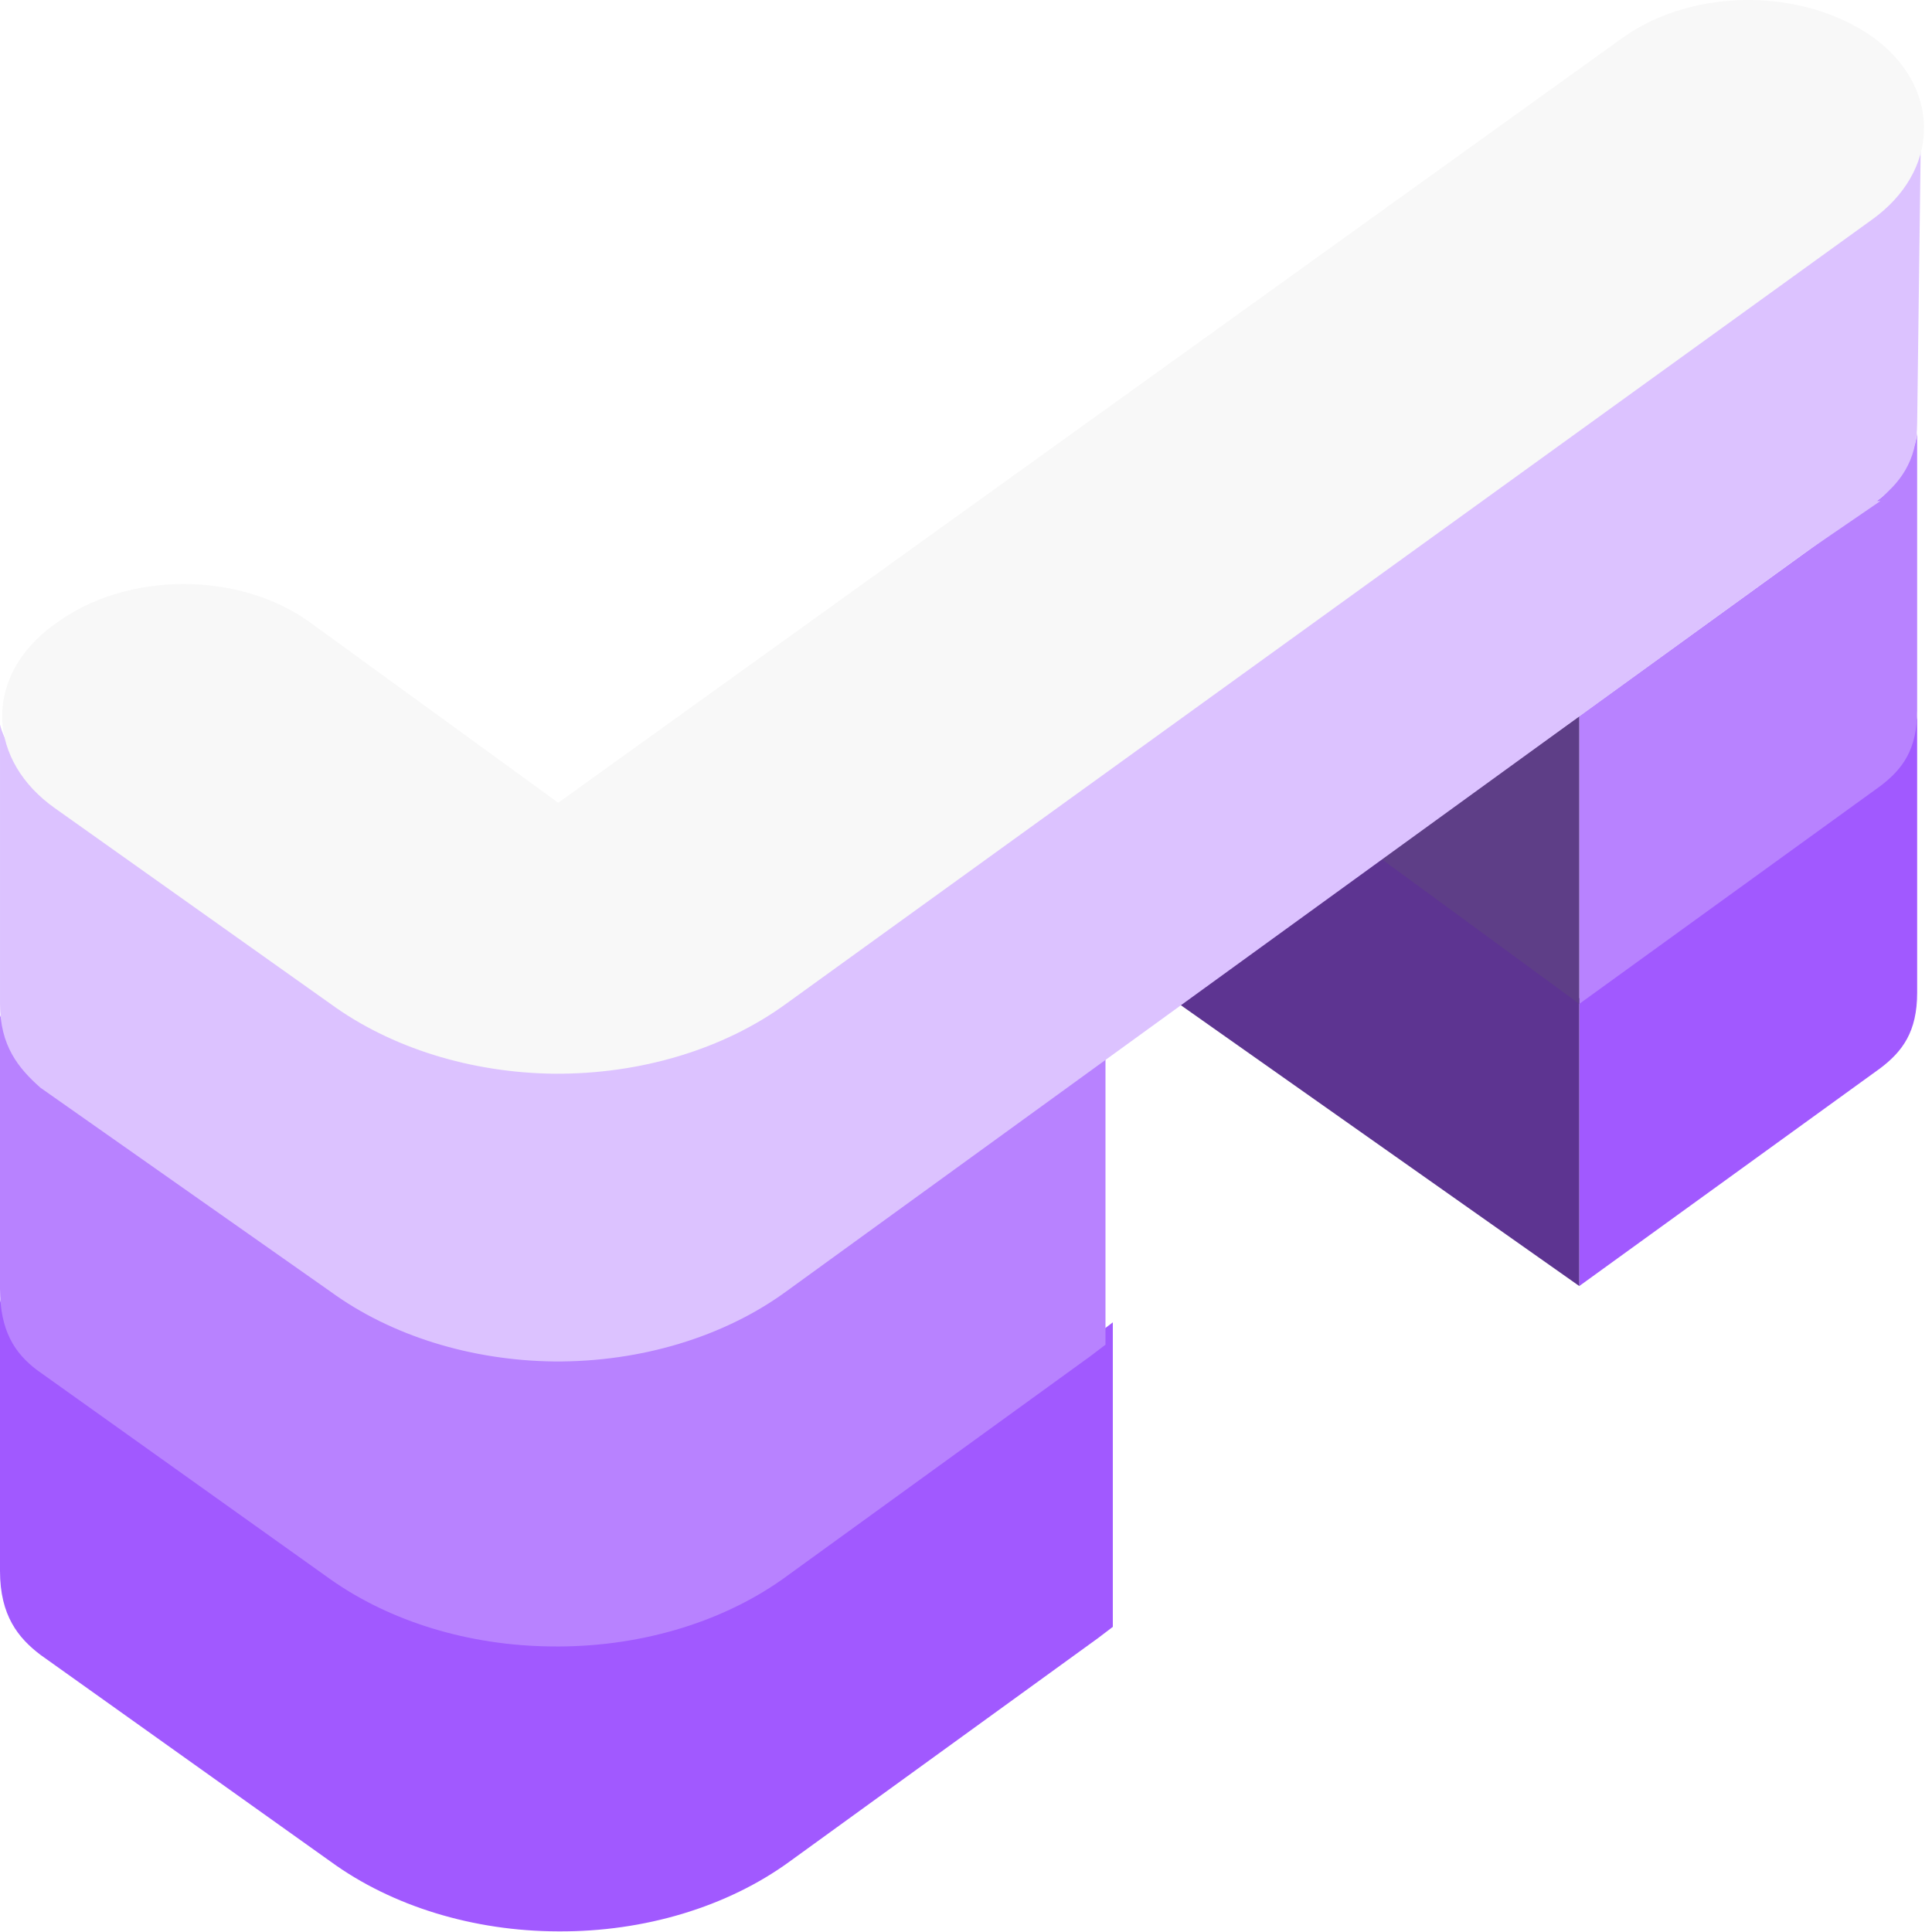
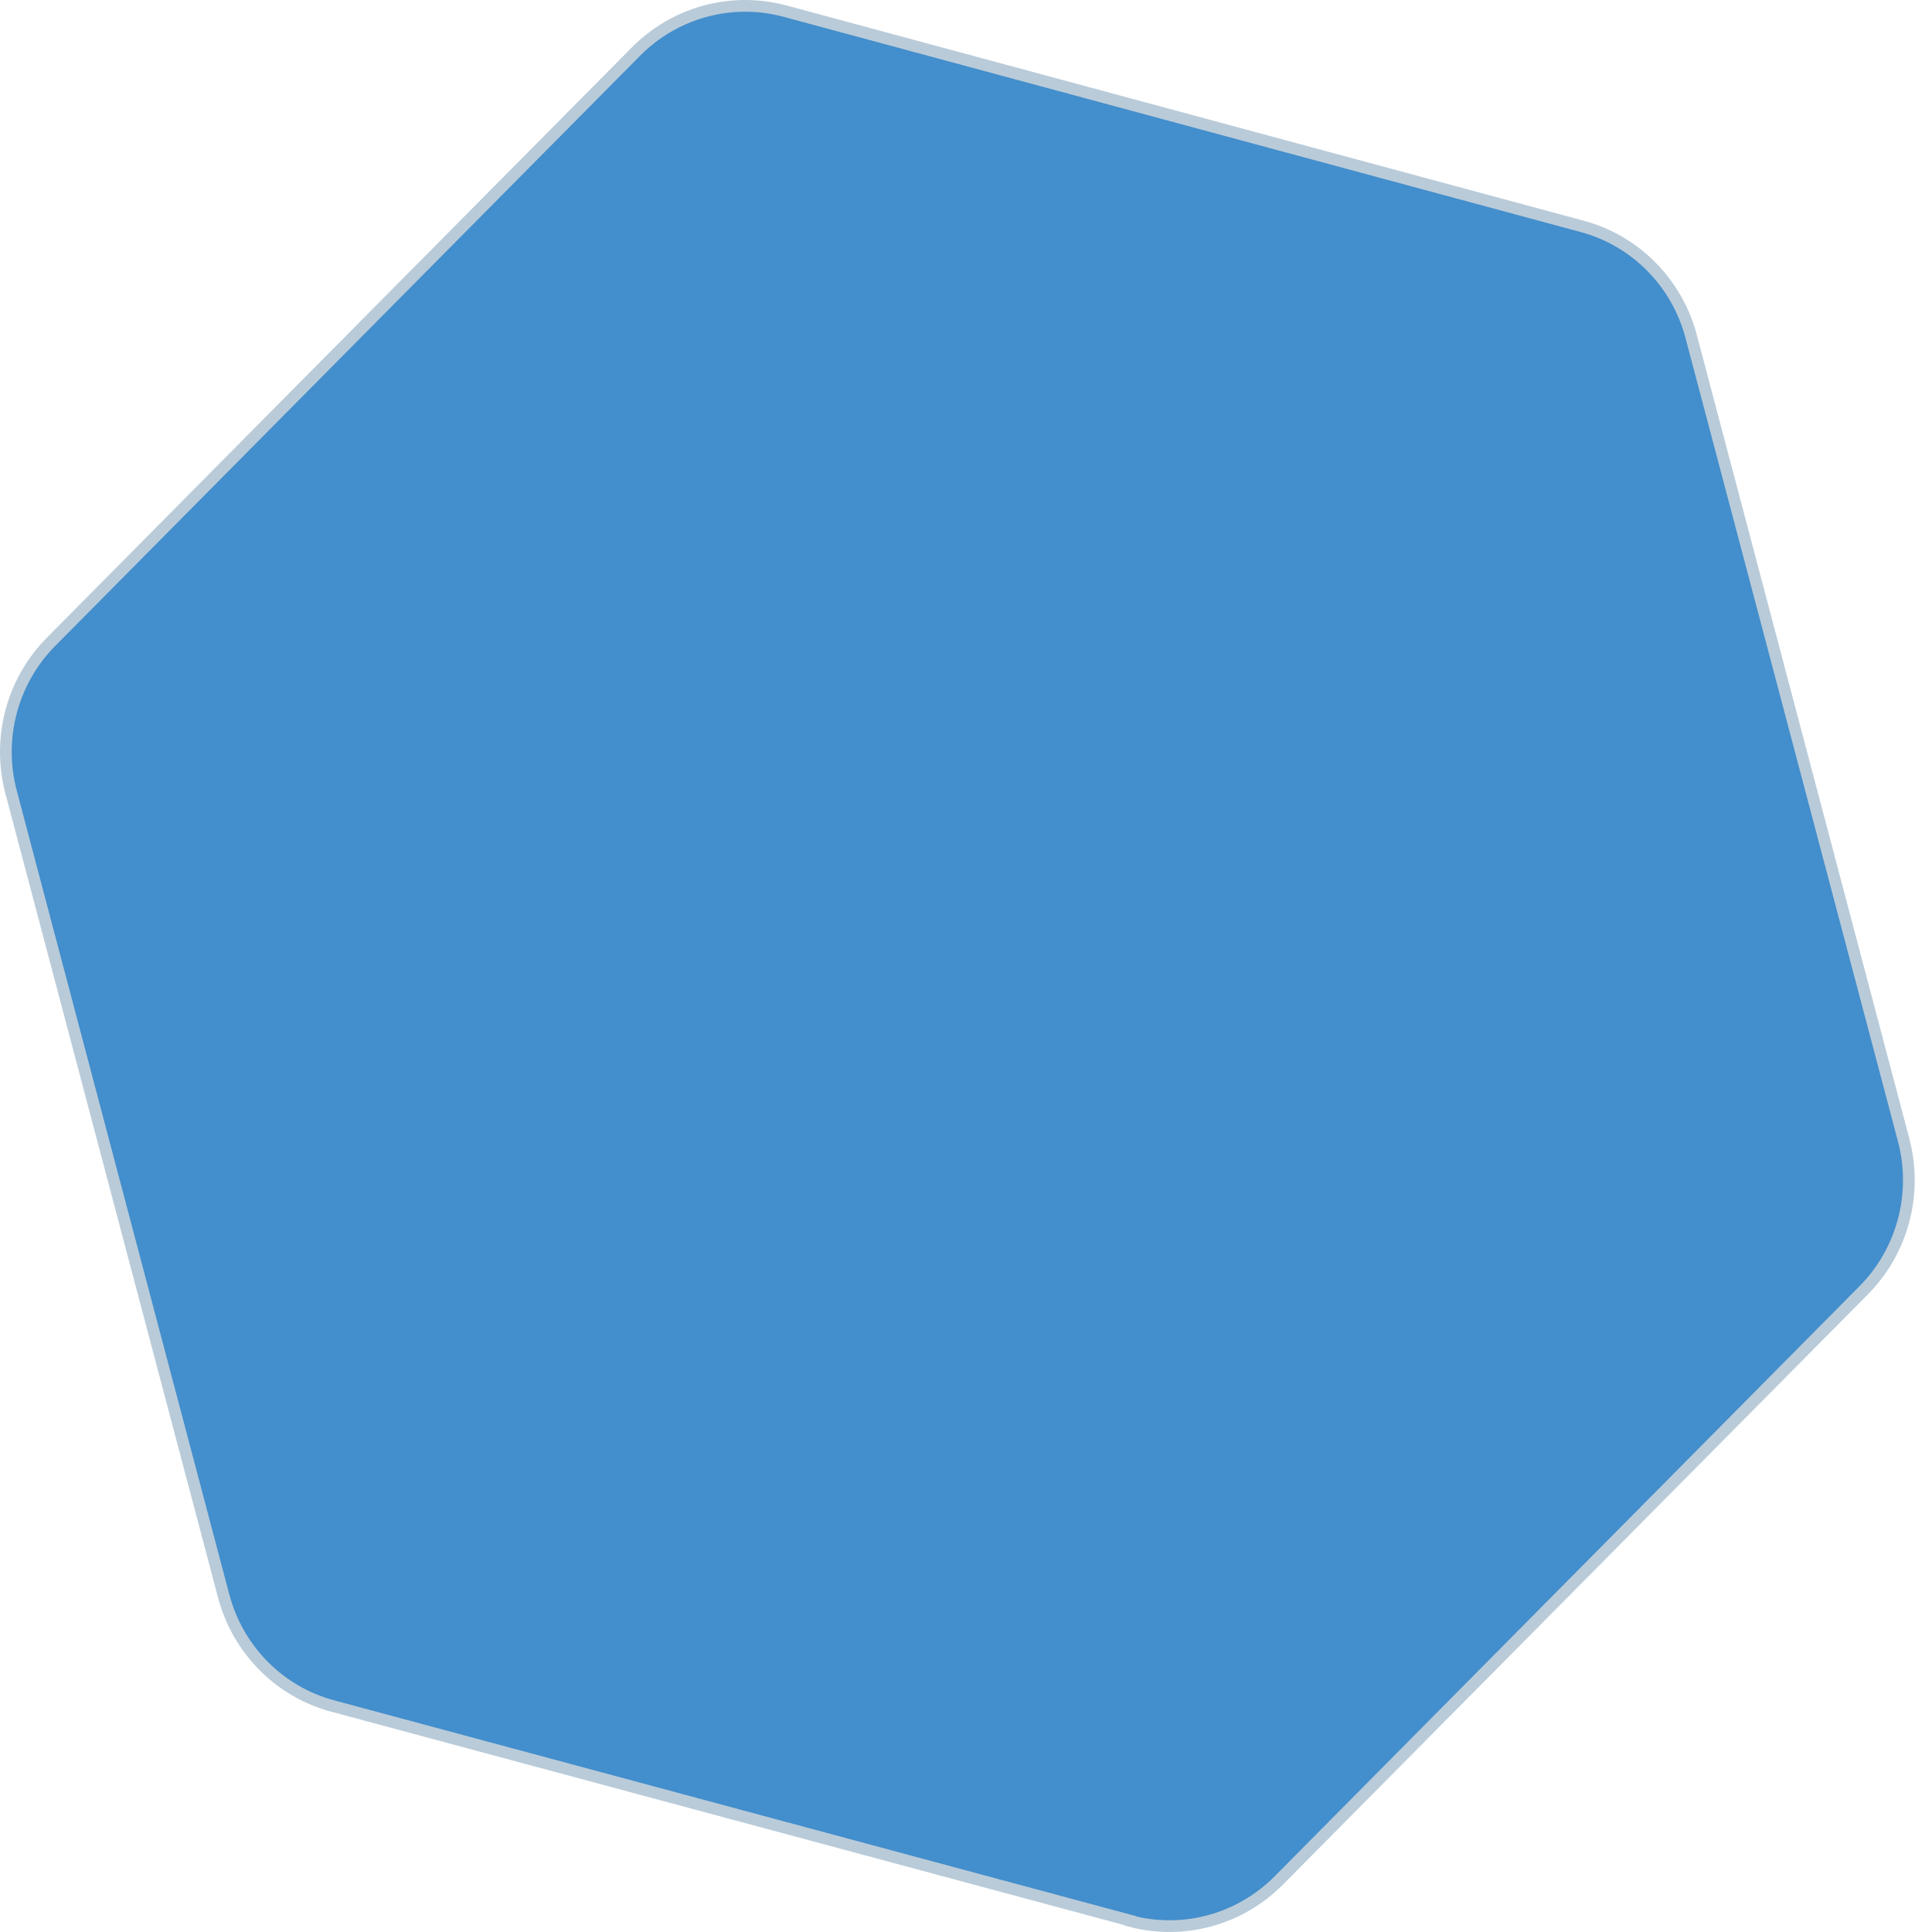
- <svg xmlns="http://www.w3.org/2000/svg" viewBox="0 0 243 243">
-   <path d="M198.635,161.754l37.879-27.408c2.772-2.108,4.619-4.568,4.619-9.487v-35.138c0,2.811-2.772,7.028-4.619,8.433l-37.879,27.408v36.192ZM0,197.594c0,5.622,2.31,8.433,5.081,10.541l36.493,26.002c7.71,5.617,17.965,8.762,28.64,8.784,10.835.068,21.277-3.083,29.102-8.784l38.803-28.11,1.848-1.406v-38.3l-1.848,1.406-41.575,30.57c-7.087,5.125-16.555,7.905-26.331,7.73-9.457-.009-18.55-2.776-25.407-7.73l-38.803-28.11c-3.696-2.811-6.005-5.271-6.005-7.028v34.435Z" fill="#a159ff" fill-rule="evenodd" stroke-width="0" />
-   <path d="M148.283,126.264l50.352,35.489v-36.192l-24.945-18.272-25.869,18.974h.462Z" fill="#5d3491" stroke-width="0" />
-   <path d="M236.514,98.857c2.772-2.108,4.619-4.568,4.619-9.487v-35.138c0,2.46-2.772,7.028-4.619,8.433l-37.879,27.408v36.192l37.879-27.408ZM139.506,130.832c-.581.495-1.197.964-1.848,1.406l-41.575,30.57c-7.087,5.125-16.555,7.905-26.331,7.73-9.457-.009-18.55-2.776-25.407-7.73l-38.803-28.11C2.819,132.826.889,130.379,0,127.67v34.435C0,167.376,1.848,170.187,4.619,172.295l36.955,26.353c7.548,5.324,17.424,8.329,27.717,8.433,10.771.163,21.204-2.86,29.102-8.433l38.803-28.11,1.848-1.406v-38.3h.462Z" fill="#b882ff" fill-rule="evenodd" stroke-width="0" />
-   <path d="M173.69,107.993l24.945,18.272v-36.192s-24.945,17.92-24.945,17.92Z" fill="#5e3e87" stroke-width="0" />
-   <path d="M236.514,63.016l-9.239,6.325-128.42,93.116c-7.825,5.701-18.267,8.853-29.102,8.784-10.515-.112-20.584-3.251-28.178-8.784l-36.493-25.651c-2.772-2.46-5.081-5.271-5.081-10.541v-35.138c.462,2.108,2.772,5.622,4.619,7.028l39.727,28.813c6.857,4.955,15.949,7.721,25.407,7.73,9.617.082,18.897-2.691,25.869-7.73l109.942-79.763,30.026-22.488c2.31-1.406,5.081-4.919,6.005-7.379l-.462,35.841c0,4.919-2.31,7.73-5.081,9.839h.462Z" fill="#dcc2ff" stroke-width="0" />
-   <path d="M69.753,135.049c-10.515-.112-20.584-3.251-28.178-8.784L6.929,101.668c-8.419-5.937-8.917-15.942-1.111-22.346.356-.292.727-.574,1.111-.845,8.981-6.696,23.355-6.696,32.336,0l30.95,22.488L204.178,4.687c8.859-6.25,22.553-6.25,31.412,0,8.292,6.04,8.576,16.049.635,22.356-.207.165-.419.326-.635.483L98.856,126.264c-7.825,5.701-18.267,8.853-29.102,8.784Z" fill="#f8f8f8" stroke-width="0" />
+ <svg xmlns="http://www.w3.org/2000/svg" viewBox="0 0 489.74 494.16">
+   <path d="M289.086,491.253l-204.023-54.902c-13.583-3.647-24.205-14.369-27.851-28.114L2.819,202.543c-3.61-13.751.311-28.407,10.281-38.432L162.635,13.225c9.956-10.062,24.433-14.025,38.038-10.412l204.023,55.092c13.583,3.647,24.205,14.369,27.851,28.114l54.394,205.694c3.574,13.721-.344,28.332-10.281,38.337l-149.536,150.886c-9.956,10.062-24.433,14.025-38.038,10.412v-.095Z" fill="#438ecc" fill-rule="evenodd" stroke="#b9cbd9" stroke-miterlimit="10" stroke-width="3" />
</svg>
